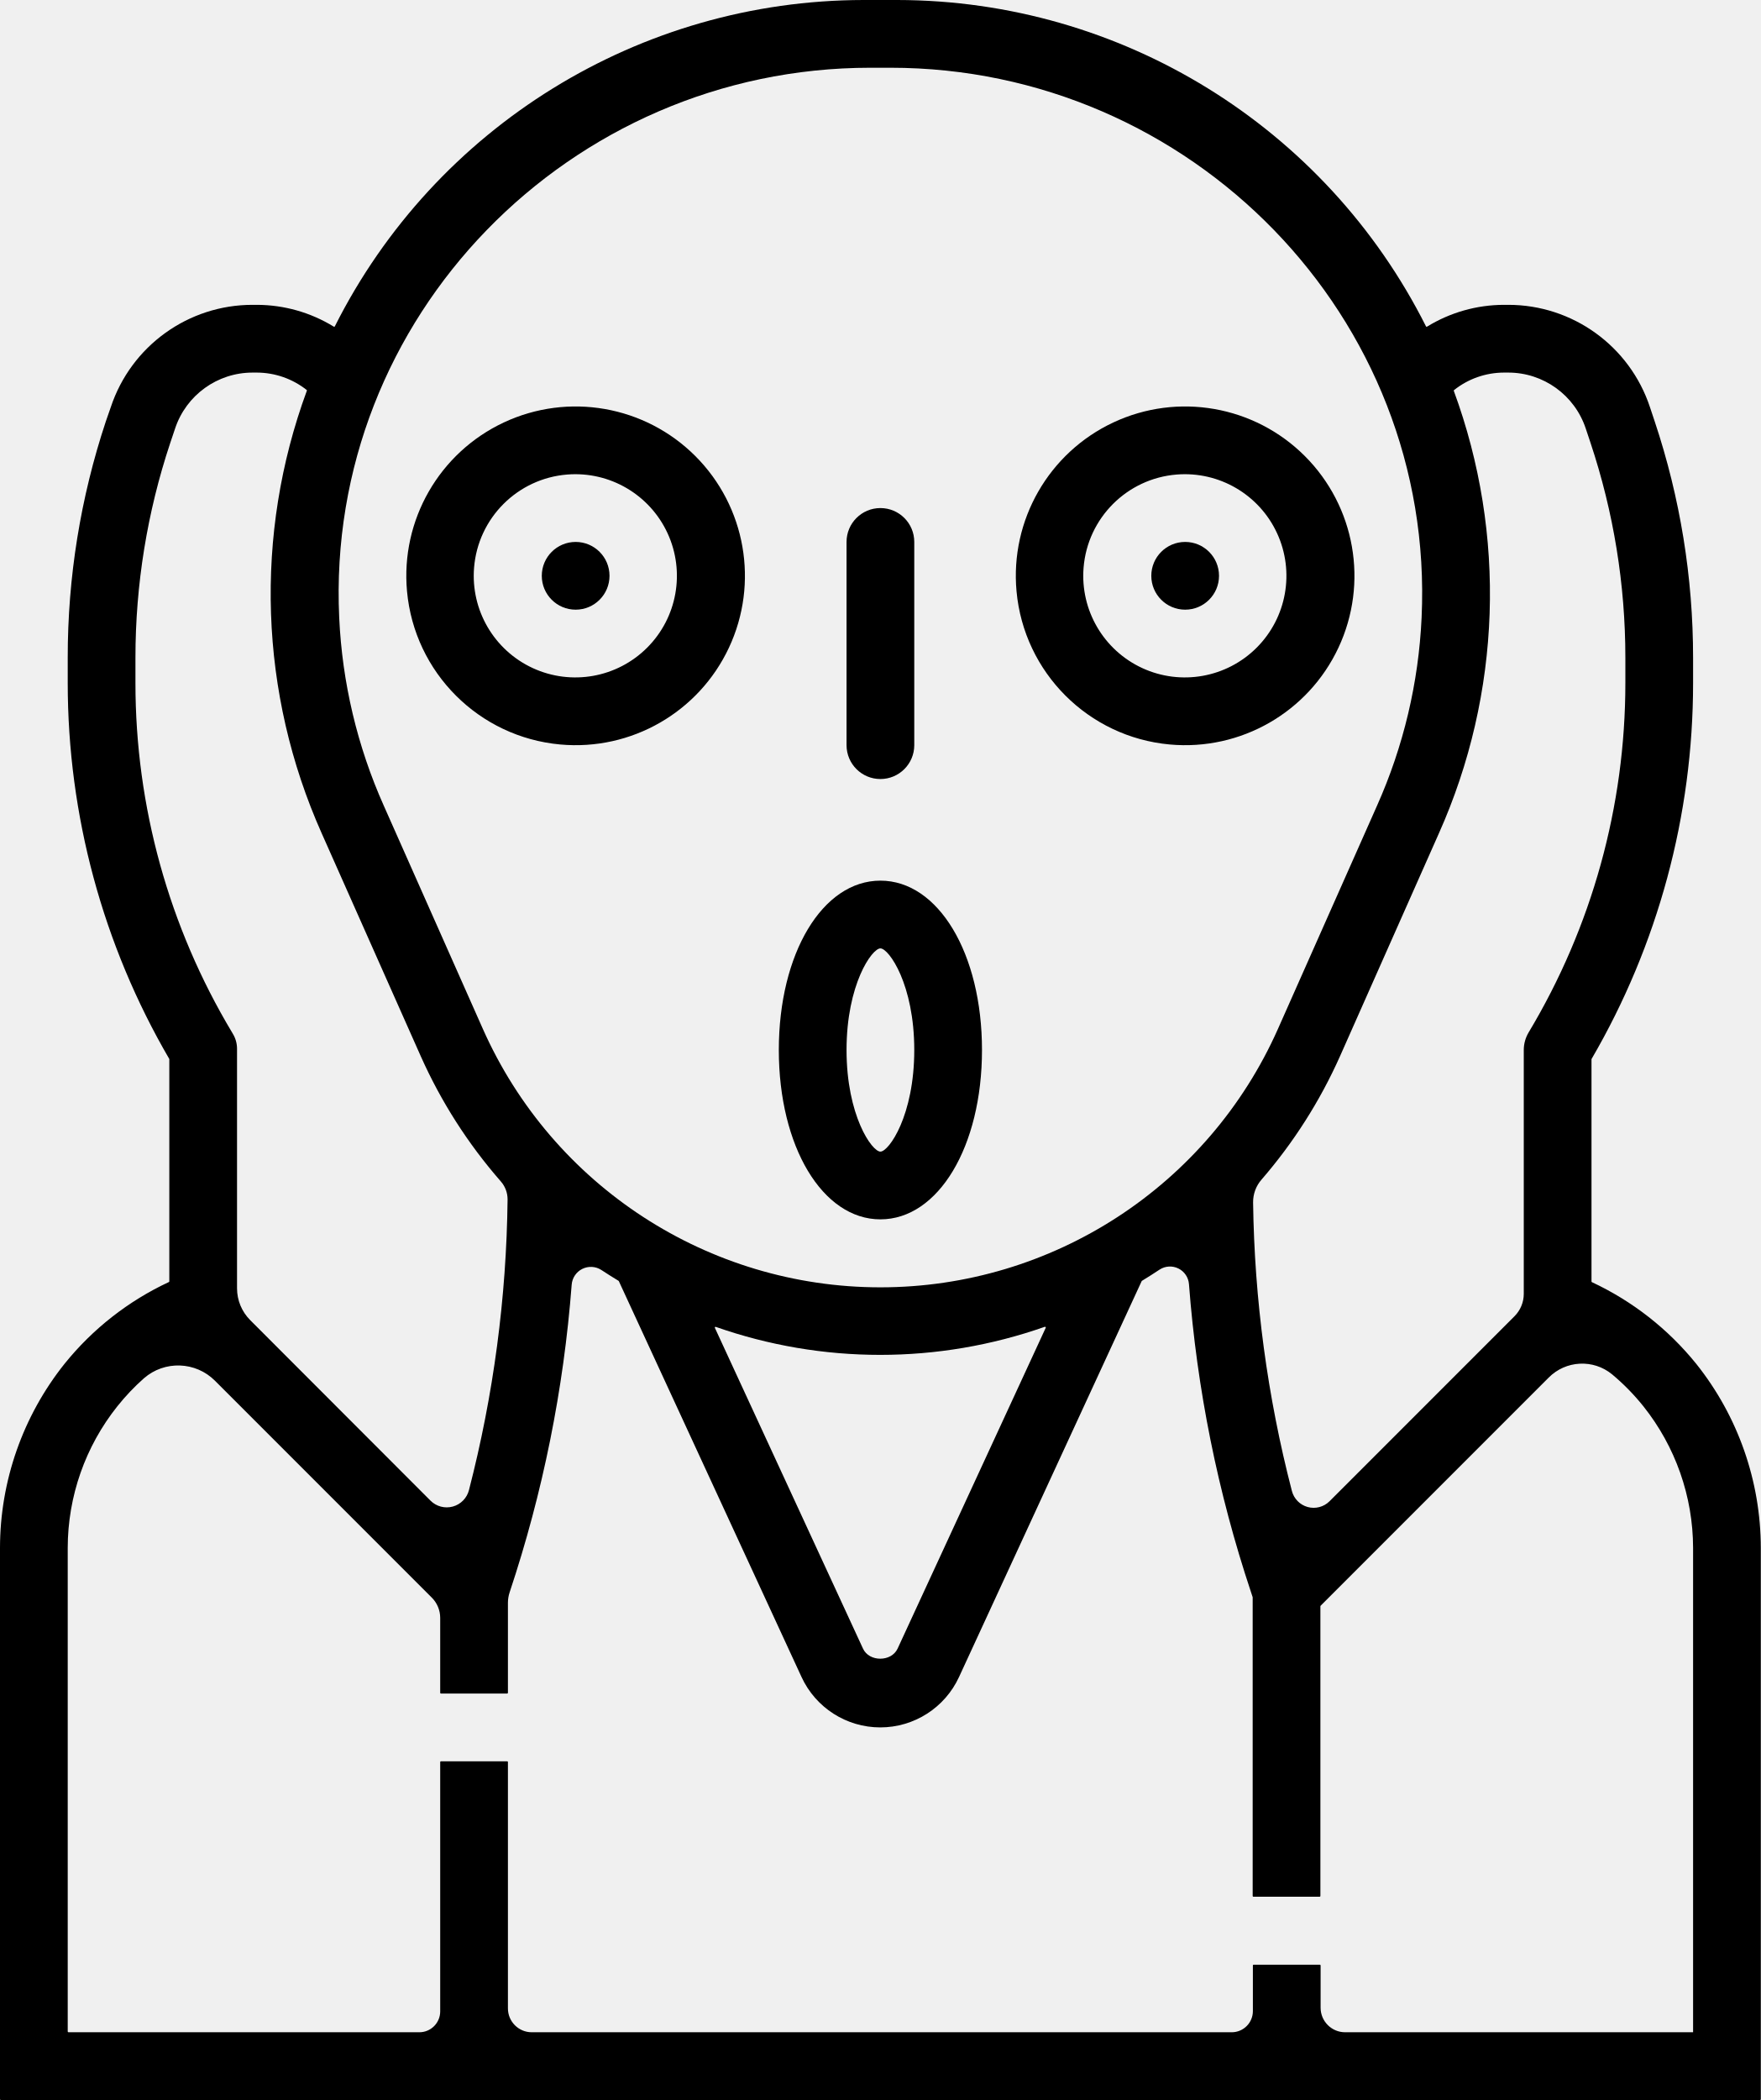
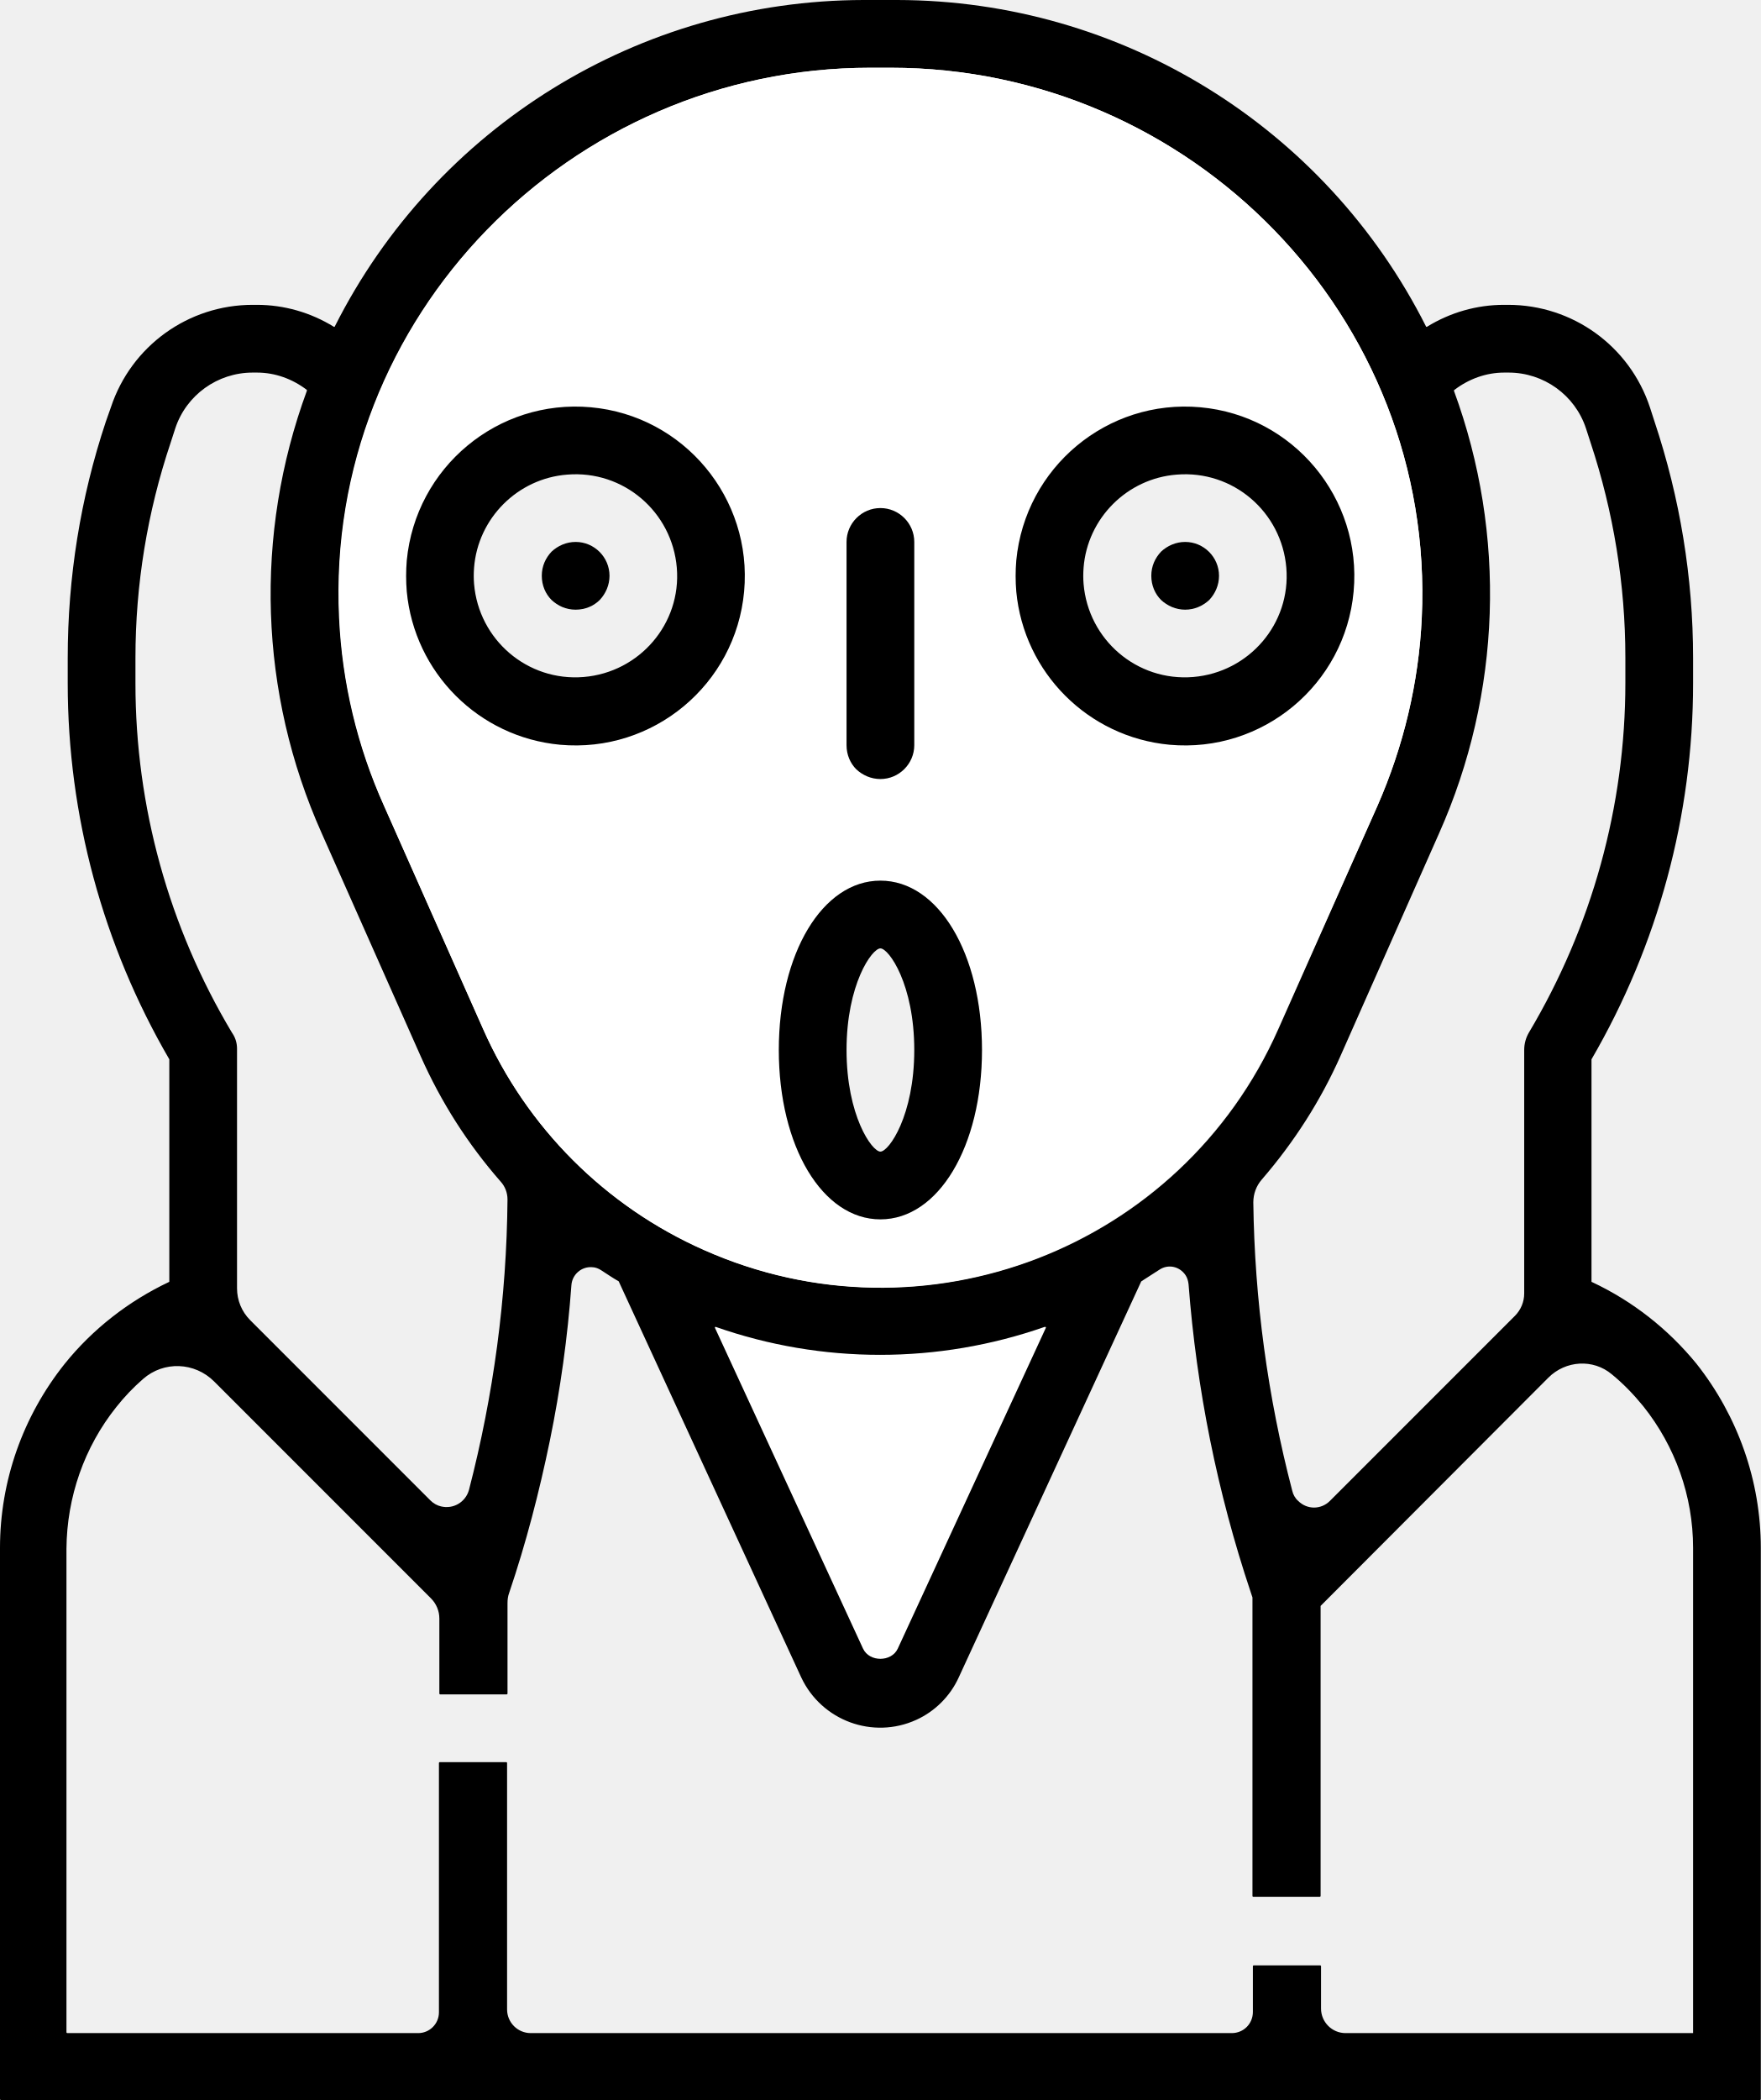
- <svg xmlns="http://www.w3.org/2000/svg" id="scream" viewBox="0 0 416 496">
+ <svg xmlns="http://www.w3.org/2000/svg" version="1.1" id="scream" x="0px" y="0px" viewBox="0 0 416 496" style="enable-background:new 0 0 416 496;" xml:space="preserve">
+   <style type="text/css">
+ 	.st0{fill: white;}
+ 	.st0:hover{fill:#EAB081; transition: fill 0.2s ease-in-out;}
+ </style>
  <g id="full">
-     <g id="face">
-       <path id="mouth" d="M208,288c13.68,0,24-17.19,24-40s-10.32-40-24-40-24,17.19-24,40S194.32,288,208,288Zm0-64c2,0,8,8.51,8,24s-6,24-8,24-8-8.51-8-24S206,224,208,224Z" />
-       <g id="eye2">
-         <path id="eyeball2" d="M276.35,175.84a40,40,0,1,0-36.19-36.19A40,40,0,0,0,276.35,175.84ZM278,112.08a24,24,0,1,1-22,22A24,24,0,0,1,278,112.08Z" />
-         <rect id="pupil2" x="272" y="128" width="16" height="16" rx="8" />
+     <g id="XMLID_1_">
+       <g>
+         <path class="st0" d="M247.1,313.5c0,0,0,0.1,0,0.1l-35,75.8c-1.5,3.2-6.7,3.2-8.2,0l-35-75.8c0-0.1,0-0.2,0.1-0.2     c0,0,0.1,0,0.1,0c25.2,8.8,52.6,8.8,77.7,0l0.1,0C246.9,313.4,247,313.4,247.1,313.5z" />
+         <path d="M416,365.6v130.2c0,0.1-0.1,0.2-0.2,0.2H0.2c-0.1,0-0.2-0.1-0.2-0.2V365.6c0-15.8,5.4-31.1,15.3-43.5     c6.6-8.2,15.1-14.8,24.6-19.3c0.1,0,0.1-0.1,0.1-0.1v-52.4c0,0,0-0.1,0-0.1c-15.7-27-24-57.6-24-88.8v-6c0-19,3-37.8,9-55.8     l1.2-3.4C31,81.7,44.5,72,59.7,72h1c6.4,0,12.7,1.8,18.2,5.2c0,0,0,0,0,0c0.1,0,0.2,0,0.2-0.1c23.8-47.2,72-77,124.9-77.1h8     c52.9,0.1,101.1,29.9,124.9,77.1c0,0,0,0,0,0c0,0.1,0.1,0.1,0.2,0.1c5.5-3.4,11.8-5.2,18.2-5.2h1c15.2,0,28.7,9.7,33.5,24.2     l1.1,3.4c6,18,9.1,36.8,9.1,55.8v6c0,31.2-8.3,61.8-24,88.8c0,0,0,0.1,0,0.1v52.4c0,0.1,0,0.1,0.1,0.1c9.6,4.5,18,11.1,24.7,19.3     C410.6,334.5,416,349.8,416,365.6z M400,480V365.6c0-12.2-4.2-24-11.8-33.5c-2.2-2.7-4.7-5.3-7.4-7.5c-4.4-3.7-10.9-3.3-15,0.8     L312,379.3c0,0,0,0.1,0,0.1v68.4c0,0.1-0.1,0.2-0.2,0.2h-15.7c-0.1,0-0.2-0.1-0.2-0.2v-70.5c0,0,0,0,0,0l-0.4-1.2     c-7.9-23.6-12.8-48-14.7-72.8c-0.1-0.8-0.3-1.5-0.7-2.1c-1.4-2.1-4.1-2.7-6.2-1.3c-1.4,0.9-2.8,1.8-4.2,2.7c0,0-0.1,0.1-0.1,0.1     l-43.1,93.5c-2,4.4-5.6,8-10,10c-10.3,4.7-22.4,0.2-27.2-10l-43.1-93.5c0,0,0-0.1-0.1-0.1c-1.4-0.8-2.7-1.7-4.1-2.6     c-0.6-0.4-1.4-0.7-2.1-0.7c-2.5-0.2-4.7,1.7-4.9,4.2c-0.9,12.4-2.6,24.6-5.1,36.8c-2.5,12.1-5.6,24.1-9.6,35.9     c-0.3,0.8-0.4,1.6-0.4,2.5v21.3c0,0.1-0.1,0.2-0.2,0.2h-15.7c-0.1,0-0.2-0.1-0.2-0.2v-17.7c0-1.8-0.7-3.5-2-4.8l-51.2-51.2     c-4.6-4.6-11.9-4.9-16.8-0.6c-2.3,2-4.4,4.2-6.3,6.6c-7.6,9.5-11.7,21.3-11.8,33.5v114.2c0,0.1,0.1,0.2,0.2,0.2h82.9     c2.7,0,4.9-2.2,4.9-4.9v-58.9c0-0.1,0.1-0.2,0.2-0.2h15.7c0.1,0,0.2,0.1,0.2,0.2v58.2c0,3.1,2.5,5.6,5.6,5.6H291c2.8,0,5-2.2,5-5     v-10.8c0-0.1,0.1-0.2,0.2-0.2h15.7c0.1,0,0.2,0.1,0.2,0.2v10c0,3.2,2.6,5.8,5.8,5.8H400z M384,161.3v-6c0-17.2-2.8-34.4-8.2-50.7     l-1.1-3.4c-2.6-7.9-10-13.2-18.3-13.2h-1c-4.3,0-8.4,1.5-11.8,4.1c-0.1,0.1-0.1,0.1-0.1,0.2c12.5,34,11.2,71.5-3.5,104.5     l-23.3,52.6c-4.7,10.6-11,20.4-18.6,29.2c-1.3,1.5-2,3.4-2,5.4c0.3,23,3.4,45.9,9.2,68.1c0.2,0.9,0.7,1.8,1.4,2.4     c2.1,2.1,5.4,2.1,7.5,0l43.7-43.7c1.4-1.4,2.2-3.3,2.2-5.3V248c0-1.5,0.4-2.9,1.1-4.1C376.1,218.9,384,190.4,384,161.3z      M335.9,145.9C339.2,74.9,281.4,16,210.4,16h-4.7c-71,0-128.8,58.9-125.5,129.9c0.7,15.3,4.3,30.4,10.6,44.5l23.4,52.7     c10.3,23.3,28.9,41.9,52.2,52.2c51.9,23,112.6-0.3,135.6-52.2l23.4-52.7C331.6,176.3,335.2,161.2,335.9,145.9z M247.1,313.6     c0,0,0-0.1,0-0.1c0-0.1-0.1-0.1-0.2-0.1l-0.1,0c-25.2,8.8-52.6,8.8-77.7,0c0,0-0.1,0-0.1,0c-0.1,0-0.1,0.1-0.1,0.2l35,75.8     c1.5,3.2,6.7,3.2,8.2,0L247.1,313.6z M119.9,283.3c0-1.6-0.6-3.1-1.6-4.2c-7.8-8.9-14.1-18.8-18.9-29.6L76,196.8     c-14.8-33.1-16-70.5-3.5-104.5c0-0.1,0-0.1,0-0.2C69.1,89.5,65,88,60.7,88h-1c-8.3,0-15.7,5.3-18.3,13.2l-1.1,3.4     C34.8,121,32,138.1,32,155.4v6c0,29.1,7.9,57.6,22.8,82.5l0.2,0.3c0.7,1.1,1,2.3,1,3.5v56.6c0,2.8,1.1,5.5,3.1,7.5l42.6,42.6     c0.7,0.7,1.6,1.2,2.5,1.4c2.9,0.7,5.8-1,6.6-3.9C116.6,329.5,119.7,306.5,119.9,283.3z" />
+         <path class="st0" d="M210.4,16c71,0,128.8,58.9,125.5,129.9c-0.7,15.3-4.3,30.4-10.5,44.5L301.9,243     c-23,51.9-83.8,75.3-135.6,52.2c-23.3-10.3-41.9-28.9-52.2-52.2l-23.4-52.7c-6.3-14-9.9-29.1-10.6-44.5     C76.8,74.9,134.6,16,205.6,16H210.4z M319.8,139.6c2-22-14.2-41.5-36.2-43.5c-22-2-41.5,14.2-43.5,36.2c-0.2,2.4-0.2,4.9,0,7.3     c1.8,19.2,17,34.4,36.2,36.2C298.4,177.9,317.8,161.6,319.8,139.6z M232,248c0-22.8-10.3-40-24-40s-24,17.2-24,40s10.3,40,24,40     S232,270.8,232,248z M216,176v-48c0-4.4-3.6-8-8-8s-8,3.6-8,8v48c0,2.2,0.9,4.2,2.3,5.7c1.4,1.4,3.4,2.3,5.7,2.3     C212.4,184,216,180.4,216,176z M175.8,139.6c2-22-14.2-41.5-36.2-43.5c-22-2-41.5,14.2-43.5,36.2c-0.2,2.4-0.2,4.9,0,7.3     c1.8,19.2,17,34.4,36.2,36.2C154.4,177.9,173.8,161.6,175.8,139.6z" />
+         <path d="M283.6,96.2c22,2,38.2,21.5,36.2,43.5c-2,22-21.5,38.2-43.5,36.2c-19.2-1.8-34.4-17-36.2-36.2c-0.2-2.4-0.2-4.9,0-7.3     C242.2,110.4,261.6,94.2,283.6,96.2z M281.9,159.9c13.2-1.1,23.1-12.6,22-25.8c-1.1-13.2-12.6-23.1-25.9-22     c-11.7,0.9-21.1,10.3-22,22c-0.1,1.3-0.1,2.6,0,3.8C257.1,151.1,268.6,161,281.9,159.9z" />
+         <path d="M280,128c4.4,0,8,3.6,8,8c0,2.2-0.9,4.2-2.3,5.7c-1.5,1.4-3.5,2.3-5.7,2.3s-4.2-0.9-5.7-2.3c-1.4-1.4-2.3-3.4-2.3-5.7     s0.9-4.2,2.3-5.7C275.8,128.9,277.8,128,280,128z" />
+         <path d="M208,208c13.7,0,24,17.2,24,40s-10.3,40-24,40s-24-17.2-24-40S194.3,208,208,208z M216,248c0-15.5-6-24-8-24s-8,8.5-8,24     s6,24,8,24S216,263.5,216,248z" />
+         <path d="M216,128v48c0,4.4-3.6,8-8,8c-2.2,0-4.2-0.9-5.7-2.3c-1.4-1.4-2.3-3.4-2.3-5.7v-48c0-4.4,3.6-8,8-8S216,123.6,216,128z" />
+         <path d="M139.6,96.2c22,2,38.2,21.5,36.2,43.5s-21.5,38.2-43.5,36.2c-19.2-1.8-34.4-17-36.2-36.2c-0.2-2.4-0.2-4.9,0-7.3     C98.2,110.4,117.6,94.2,139.6,96.2z M137.9,159.9c13.2-1.1,23.1-12.6,22-25.8c-1.1-13.2-12.6-23.1-25.9-22     c-11.7,0.9-21.1,10.3-22,22c-0.1,1.3-0.1,2.6,0,3.8C113.1,151.1,124.6,161,137.9,159.9z" />
+         <path d="M136,128c4.4,0,8,3.6,8,8c0,2.2-0.9,4.2-2.3,5.7c-1.4,1.4-3.4,2.3-5.7,2.3s-4.2-0.9-5.7-2.3c-1.4-1.4-2.3-3.4-2.3-5.7     s0.9-4.2,2.3-5.7C131.8,128.9,133.8,128,136,128z" />
      </g>
-       <g id="eye1">
-         <path id="eyeball1" d="M132.35,175.84a40,40,0,1,0-36.19-36.19A40,40,0,0,0,132.35,175.84ZM134,112.08a24,24,0,1,1-22,22A24,24,0,0,1,134,112.08Z" />
-         <rect id="pupil1" x="128" y="128" width="16" height="16" rx="8" />
-       </g>
-       <rect id="nose" x="200" y="120" width="16" height="64" rx="8" />
+       <g>
+ 		</g>
    </g>
-     <path id="outline" d="M400.75,322.13a69.47,69.47,0,0,0-24.66-19.3.19.19,0,0,1-.09-.15V250.24a.29.29,0,0,1,0-.09,176.37,176.37,0,0,0,24-88.79v-6a176.21,176.21,0,0,0-9.06-55.8l-1.13-3.39A35.25,35.25,0,0,0,356.31,72h-1a34.84,34.84,0,0,0-18.18,5.16.16.16,0,0,1-.23-.07A140,140,0,0,0,212,0h-8A140,140,0,0,0,79.1,77.09a.16.16,0,0,1-.23.07A34.84,34.84,0,0,0,60.69,72h-1A35.27,35.27,0,0,0,26.18,96.15L25,99.54a176.7,176.7,0,0,0-9,55.79v6a176.44,176.44,0,0,0,24,88.8.19.19,0,0,1,0,.08v52.44a.17.17,0,0,1-.09.15,69.23,69.23,0,0,0-24.65,19.3A69.86,69.86,0,0,0,0,365.61V495.83a.18.18,0,0,0,.17.17H415.83a.18.18,0,0,0,.17-.17V365.61A69.86,69.86,0,0,0,400.75,322.13ZM339.94,196.84a138.73,138.73,0,0,0,3.53-104.52.18.18,0,0,1,.06-.19A19,19,0,0,1,355.31,88h1a19.29,19.29,0,0,1,18.33,13.21l1.13,3.39A160.28,160.28,0,0,1,384,155.33v6a160.37,160.37,0,0,1-22.86,82.53h0A8.1,8.1,0,0,0,360,248V305.6a7.48,7.48,0,0,1-2.18,5.27L314.1,354.59a5.31,5.31,0,0,1-8.89-2.46A286.78,286.78,0,0,1,296.05,284a8.08,8.08,0,0,1,2-5.4,117.82,117.82,0,0,0,18.55-29.17ZM205.63,16h4.74c71,0,128.8,58.92,125.49,129.88a122.69,122.69,0,0,1-10.55,44.46L301.93,243a102.78,102.78,0,0,1-187.86,0L90.69,190.34a122.69,122.69,0,0,1-10.55-44.46C76.83,74.92,134.59,16,205.63,16Zm41.23,297.38a.17.17,0,0,1,.2.23l-35,75.78c-1.47,3.17-6.71,3.18-8.17,0l-35-75.77a.17.17,0,0,1,.2-.23,117.34,117.34,0,0,0,77.71,0ZM32,161.35v-6a160.55,160.55,0,0,1,8.22-50.73l1.14-3.39A19.29,19.29,0,0,1,59.69,88h1a19.09,19.09,0,0,1,11.79,4.13.16.16,0,0,1,0,.19,138.85,138.85,0,0,0,3.53,104.52l23.39,52.61a117.77,117.77,0,0,0,18.93,29.6,6.43,6.43,0,0,1,1.59,4.24,287.54,287.54,0,0,1-9.12,68.64,5.42,5.42,0,0,1-9.09,2.51L59.11,311.8A10.62,10.62,0,0,1,56,304.29v-56.6a6.8,6.8,0,0,0-1-3.54l-.15-.26A160.44,160.44,0,0,1,32,161.35ZM400,480H317.79a5.79,5.79,0,0,1-5.79-5.79v-10a.18.18,0,0,0-.17-.17H296.17a.18.18,0,0,0-.17.17V475a5,5,0,0,1-5,5H125.63a5.63,5.63,0,0,1-5.63-5.63v-58.2a.18.18,0,0,0-.17-.17H104.17a.18.18,0,0,0-.17.17v58.9A4.93,4.93,0,0,1,99.07,480H16.17a.18.18,0,0,1-.17-.17V365.61a53.73,53.73,0,0,1,11.75-33.49A52.85,52.85,0,0,1,34,325.54a12.3,12.3,0,0,1,16.8.59l51.2,51.2a6.76,6.76,0,0,1,2,4.78v17.72a.17.17,0,0,0,.17.17h15.66a.18.18,0,0,0,.17-.17V378.57a7.89,7.89,0,0,1,.41-2.5h0a302.64,302.64,0,0,0,14.65-72.62,4.55,4.55,0,0,1,7-3.5c1.35.88,2.71,1.75,4.09,2.58a.16.16,0,0,1,.06.08l43.15,93.47a20.49,20.49,0,0,0,37.22,0l43.14-93.48a.27.27,0,0,1,.07-.08c1.41-.86,2.8-1.74,4.18-2.66a4.5,4.5,0,0,1,6.93,3.45,302.14,302.14,0,0,0,14.66,72.75l.39,1.19a.11.11,0,0,1,0,.05v70.52a.18.18,0,0,0,.17.17h15.66a.18.18,0,0,0,.17-.17V379.38a.18.18,0,0,1,.05-.12l53.87-53.87a11.14,11.14,0,0,1,15-.78,52.79,52.79,0,0,1,7.36,7.51A53.8,53.8,0,0,1,400,365.61Z" />
  </g>
</svg>
